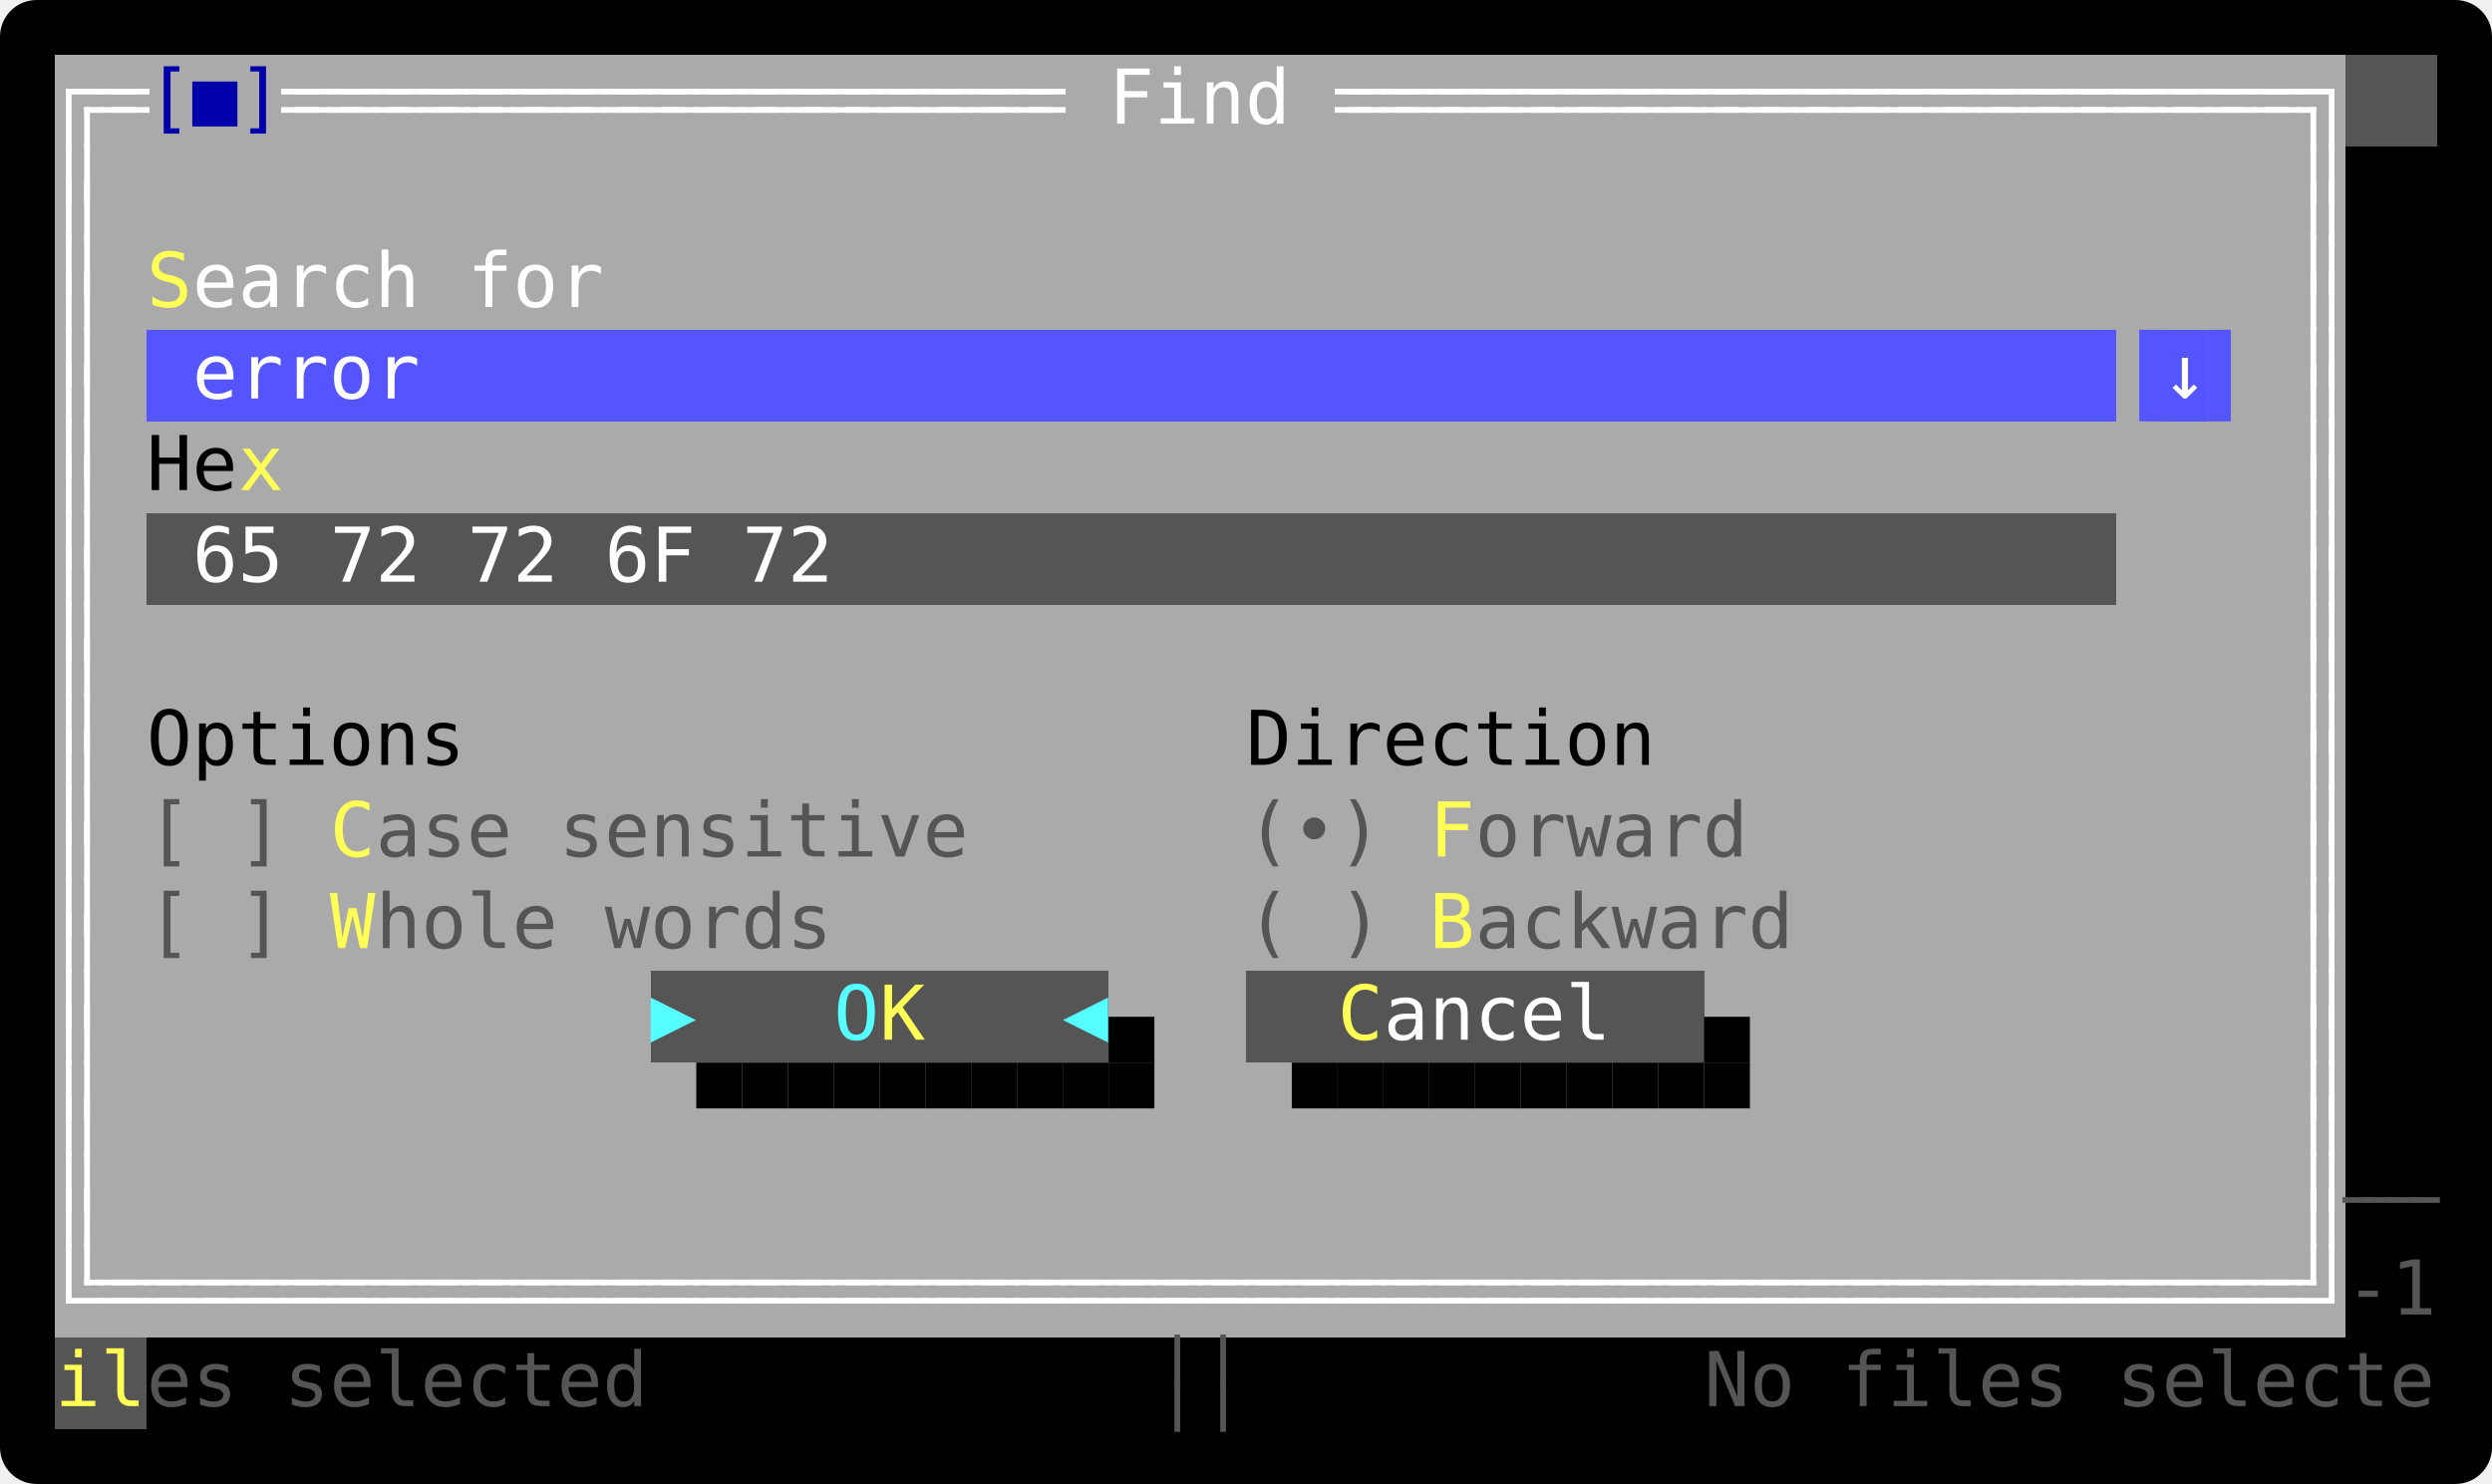
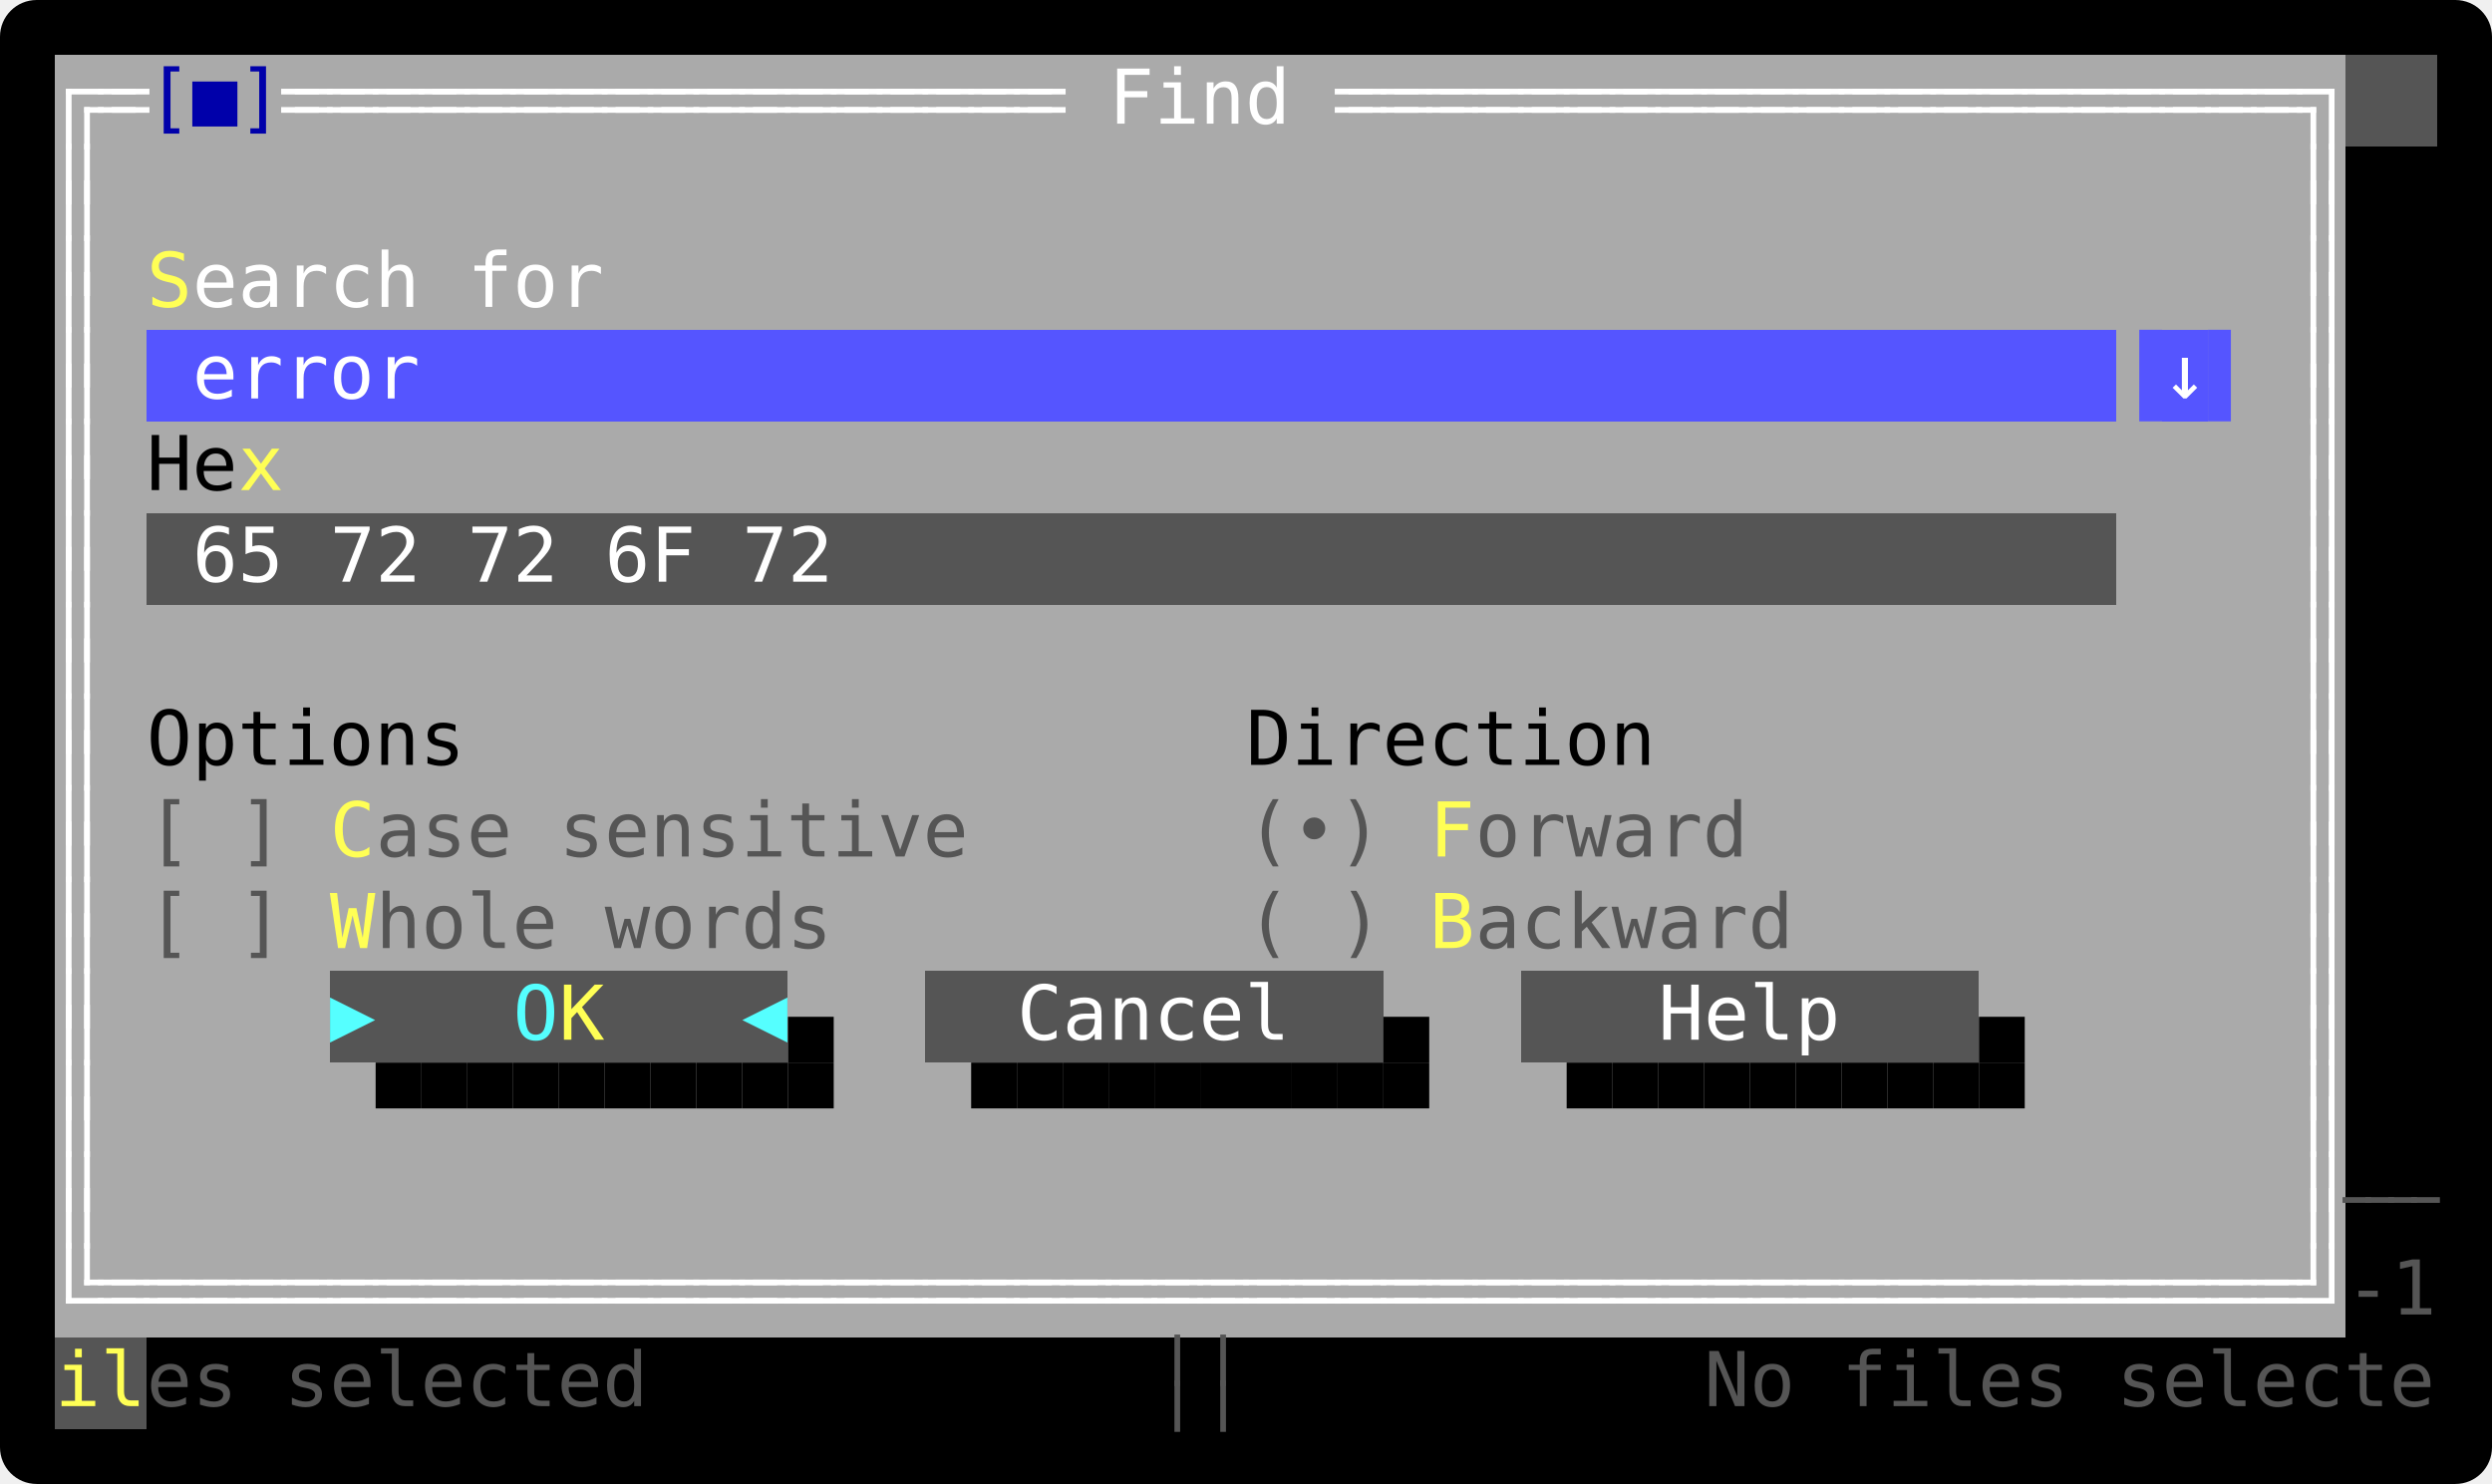
<svg xmlns="http://www.w3.org/2000/svg" width="544" height="324" viewBox="0 0 544 324">
  <rect width="100%" height="100%" rx="8" fill="#000000" />
  <g transform="translate(12 12)">
    <g shape-rendering="crispEdges">
      <rect x="0" y="0" width="500" height="20" fill="#aaaaaa" />
      <rect x="500" y="0" width="20" height="20" fill="#555555" />
      <rect x="0" y="20" width="500" height="20" fill="#aaaaaa" />
      <rect x="500" y="20" width="20" height="20" fill="#000000" />
      <rect x="0" y="40" width="500" height="20" fill="#aaaaaa" />
      <rect x="500" y="40" width="20" height="20" fill="#000000" />
      <rect x="0" y="60" width="20" height="20" fill="#aaaaaa" />
      <rect x="20" y="60" width="430" height="20" fill="#5555ff" />
      <rect x="450" y="60" width="10" height="20" fill="#aaaaaa" />
      <rect x="460" y="60" width="10" height="20" fill="#5555ff" />
      <rect x="470" y="60" width="30" height="20" fill="#aaaaaa" />
      <rect x="500" y="60" width="20" height="20" fill="#000000" />
      <rect x="0" y="80" width="500" height="20" fill="#aaaaaa" />
      <rect x="500" y="80" width="20" height="20" fill="#000000" />
      <rect x="0" y="100" width="20" height="20" fill="#aaaaaa" />
      <rect x="20" y="100" width="430" height="20" fill="#555555" />
      <rect x="450" y="100" width="50" height="20" fill="#aaaaaa" />
      <rect x="500" y="100" width="20" height="20" fill="#000000" />
      <rect x="0" y="120" width="500" height="20" fill="#aaaaaa" />
      <rect x="500" y="120" width="20" height="20" fill="#000000" />
      <rect x="0" y="140" width="500" height="20" fill="#aaaaaa" />
      <rect x="500" y="140" width="20" height="20" fill="#000000" />
      <rect x="0" y="160" width="500" height="20" fill="#aaaaaa" />
      <rect x="500" y="160" width="20" height="20" fill="#000000" />
      <rect x="0" y="180" width="500" height="20" fill="#aaaaaa" />
      <rect x="500" y="180" width="20" height="20" fill="#000000" />
-       <rect x="0" y="200" width="130" height="20" fill="#aaaaaa" />
-       <rect x="130" y="200" width="100" height="20" fill="#555555" />
-       <rect x="230" y="200" width="30" height="20" fill="#aaaaaa" />
-       <rect x="260" y="200" width="100" height="20" fill="#555555" />
-       <rect x="360" y="200" width="140" height="20" fill="#aaaaaa" />
+       <rect x="0" y="200" width="60" height="20" fill="#aaaaaa" />
+       <rect x="60" y="200" width="100" height="20" fill="#555555" />
+       <rect x="160" y="200" width="30" height="20" fill="#aaaaaa" />
+       <rect x="190" y="200" width="100" height="20" fill="#555555" />
+       <rect x="290" y="200" width="30" height="20" fill="#aaaaaa" />
+       <rect x="320" y="200" width="100" height="20" fill="#555555" />
+       <rect x="420" y="200" width="80" height="20" fill="#aaaaaa" />
      <rect x="500" y="200" width="20" height="20" fill="#000000" />
      <rect x="0" y="220" width="500" height="20" fill="#aaaaaa" />
      <rect x="500" y="220" width="20" height="20" fill="#000000" />
      <rect x="0" y="240" width="500" height="20" fill="#aaaaaa" />
      <rect x="500" y="240" width="20" height="20" fill="#000000" />
      <rect x="0" y="260" width="500" height="20" fill="#aaaaaa" />
      <rect x="500" y="260" width="20" height="20" fill="#000000" />
      <rect x="0" y="280" width="20" height="20" fill="#555555" />
      <rect x="20" y="280" width="500" height="20" fill="#000000" />
    </g>
    <g font-family="'DejaVu Sans Mono', 'Cascadia Mono', Menlo, Consolas, 'Liberation Mono', monospace" font-size="16.5">
      <text x="20" y="15" textLength="30" lengthAdjust="spacingAndGlyphs" fill="#0000aa">[■]</text>
      <text x="230" y="15" textLength="40" lengthAdjust="spacingAndGlyphs" fill="#ffffff">Find</text>
      <text x="20" y="55" textLength="10" lengthAdjust="spacingAndGlyphs" fill="#ffff55">S</text>
      <text x="30" y="55" textLength="50" lengthAdjust="spacingAndGlyphs" fill="#ffffff">earch</text>
      <text x="90" y="55" textLength="30" lengthAdjust="spacingAndGlyphs" fill="#ffffff">for</text>
      <text x="30" y="75" textLength="50" lengthAdjust="spacingAndGlyphs" fill="#ffffff">error</text>
      <text x="460" y="75" textLength="10" lengthAdjust="spacingAndGlyphs" fill="#ffffff">↓</text>
      <text x="20" y="95" textLength="20" lengthAdjust="spacingAndGlyphs" fill="#000000">He</text>
      <text x="40" y="95" textLength="10" lengthAdjust="spacingAndGlyphs" fill="#ffff55">x</text>
      <text x="30" y="115" textLength="20" lengthAdjust="spacingAndGlyphs" fill="#ffffff">65</text>
      <text x="60" y="115" textLength="20" lengthAdjust="spacingAndGlyphs" fill="#ffffff">72</text>
      <text x="90" y="115" textLength="20" lengthAdjust="spacingAndGlyphs" fill="#ffffff">72</text>
      <text x="120" y="115" textLength="20" lengthAdjust="spacingAndGlyphs" fill="#ffffff">6F</text>
      <text x="150" y="115" textLength="20" lengthAdjust="spacingAndGlyphs" fill="#ffffff">72</text>
      <text x="20" y="155" textLength="70" lengthAdjust="spacingAndGlyphs" fill="#000000">Options</text>
      <text x="260" y="155" textLength="90" lengthAdjust="spacingAndGlyphs" fill="#000000">Direction</text>
      <text x="20" y="175" textLength="10" lengthAdjust="spacingAndGlyphs" fill="#555555">[</text>
      <text x="40" y="175" textLength="10" lengthAdjust="spacingAndGlyphs" fill="#555555">]</text>
      <text x="60" y="175" textLength="10" lengthAdjust="spacingAndGlyphs" fill="#ffff55">C</text>
      <text x="70" y="175" textLength="30" lengthAdjust="spacingAndGlyphs" fill="#555555">ase</text>
      <text x="110" y="175" textLength="90" lengthAdjust="spacingAndGlyphs" fill="#555555">sensitive</text>
      <text x="260" y="175" textLength="30" lengthAdjust="spacingAndGlyphs" fill="#555555">(•)</text>
      <text x="300" y="175" textLength="10" lengthAdjust="spacingAndGlyphs" fill="#ffff55">F</text>
      <text x="310" y="175" textLength="60" lengthAdjust="spacingAndGlyphs" fill="#555555">orward</text>
      <text x="20" y="195" textLength="10" lengthAdjust="spacingAndGlyphs" fill="#555555">[</text>
      <text x="40" y="195" textLength="10" lengthAdjust="spacingAndGlyphs" fill="#555555">]</text>
      <text x="60" y="195" textLength="10" lengthAdjust="spacingAndGlyphs" fill="#ffff55">W</text>
      <text x="70" y="195" textLength="40" lengthAdjust="spacingAndGlyphs" fill="#555555">hole</text>
      <text x="120" y="195" textLength="50" lengthAdjust="spacingAndGlyphs" fill="#555555">words</text>
      <text x="260" y="195" textLength="10" lengthAdjust="spacingAndGlyphs" fill="#555555">(</text>
      <text x="280" y="195" textLength="10" lengthAdjust="spacingAndGlyphs" fill="#555555">)</text>
      <text x="300" y="195" textLength="10" lengthAdjust="spacingAndGlyphs" fill="#ffff55">B</text>
      <text x="310" y="195" textLength="70" lengthAdjust="spacingAndGlyphs" fill="#555555">ackward</text>
-       <text x="130" y="215" textLength="10" lengthAdjust="spacingAndGlyphs" fill="#55ffff">▶</text>
-       <text x="170" y="215" textLength="10" lengthAdjust="spacingAndGlyphs" fill="#55ffff">O</text>
-       <text x="180" y="215" textLength="10" lengthAdjust="spacingAndGlyphs" fill="#ffff55">K</text>
-       <text x="220" y="215" textLength="10" lengthAdjust="spacingAndGlyphs" fill="#55ffff">◀</text>
-       <text x="280" y="215" textLength="10" lengthAdjust="spacingAndGlyphs" fill="#ffff55">C</text>
-       <text x="290" y="215" textLength="50" lengthAdjust="spacingAndGlyphs" fill="#ffffff">ancel</text>
+       <text x="60" y="215" textLength="10" lengthAdjust="spacingAndGlyphs" fill="#55ffff">▶</text>
+       <text x="100" y="215" textLength="10" lengthAdjust="spacingAndGlyphs" fill="#55ffff">O</text>
+       <text x="110" y="215" textLength="10" lengthAdjust="spacingAndGlyphs" fill="#ffff55">K</text>
+       <text x="150" y="215" textLength="10" lengthAdjust="spacingAndGlyphs" fill="#55ffff">◀</text>
+       <text x="210" y="215" textLength="60" lengthAdjust="spacingAndGlyphs" fill="#ffffff">Cancel</text>
+       <text x="350" y="215" textLength="40" lengthAdjust="spacingAndGlyphs" fill="#ffffff">Help</text>
      <text x="500" y="275" textLength="20" lengthAdjust="spacingAndGlyphs" fill="#555555">-1</text>
      <text x="0" y="295" textLength="20" lengthAdjust="spacingAndGlyphs" fill="#ffff55">il</text>
      <text x="20" y="295" textLength="20" lengthAdjust="spacingAndGlyphs" fill="#555555">es</text>
      <text x="50" y="295" textLength="80" lengthAdjust="spacingAndGlyphs" fill="#555555">selected</text>
      <text x="360" y="295" textLength="20" lengthAdjust="spacingAndGlyphs" fill="#555555">No</text>
      <text x="390" y="295" textLength="50" lengthAdjust="spacingAndGlyphs" fill="#555555">files</text>
      <text x="450" y="295" textLength="70" lengthAdjust="spacingAndGlyphs" fill="#555555">selecte</text>
    </g>
    <g stroke-width="1.25" stroke-linecap="square">
      <line x1="3" y1="8" x2="3" y2="20" stroke="#ffffff" />
      <line x1="7" y1="12" x2="7" y2="20" stroke="#ffffff" />
      <line x1="3" y1="8" x2="10" y2="8" stroke="#ffffff" />
      <line x1="7" y1="12" x2="10" y2="12" stroke="#ffffff" />
      <line x1="17" y1="8" x2="10" y2="8" stroke="#ffffff" />
      <line x1="17" y1="12" x2="10" y2="12" stroke="#ffffff" />
      <line x1="13" y1="8" x2="20" y2="8" stroke="#ffffff" />
      <line x1="13" y1="12" x2="20" y2="12" stroke="#ffffff" />
      <line x1="57" y1="8" x2="50" y2="8" stroke="#ffffff" />
      <line x1="57" y1="12" x2="50" y2="12" stroke="#ffffff" />
      <line x1="53" y1="8" x2="60" y2="8" stroke="#ffffff" />
      <line x1="53" y1="12" x2="60" y2="12" stroke="#ffffff" />
      <line x1="67" y1="8" x2="60" y2="8" stroke="#ffffff" />
      <line x1="67" y1="12" x2="60" y2="12" stroke="#ffffff" />
      <line x1="63" y1="8" x2="70" y2="8" stroke="#ffffff" />
      <line x1="63" y1="12" x2="70" y2="12" stroke="#ffffff" />
      <line x1="77" y1="8" x2="70" y2="8" stroke="#ffffff" />
      <line x1="77" y1="12" x2="70" y2="12" stroke="#ffffff" />
      <line x1="73" y1="8" x2="80" y2="8" stroke="#ffffff" />
      <line x1="73" y1="12" x2="80" y2="12" stroke="#ffffff" />
      <line x1="87" y1="8" x2="80" y2="8" stroke="#ffffff" />
      <line x1="87" y1="12" x2="80" y2="12" stroke="#ffffff" />
      <line x1="83" y1="8" x2="90" y2="8" stroke="#ffffff" />
      <line x1="83" y1="12" x2="90" y2="12" stroke="#ffffff" />
      <line x1="97" y1="8" x2="90" y2="8" stroke="#ffffff" />
      <line x1="97" y1="12" x2="90" y2="12" stroke="#ffffff" />
      <line x1="93" y1="8" x2="100" y2="8" stroke="#ffffff" />
      <line x1="93" y1="12" x2="100" y2="12" stroke="#ffffff" />
      <line x1="107" y1="8" x2="100" y2="8" stroke="#ffffff" />
      <line x1="107" y1="12" x2="100" y2="12" stroke="#ffffff" />
      <line x1="103" y1="8" x2="110" y2="8" stroke="#ffffff" />
      <line x1="103" y1="12" x2="110" y2="12" stroke="#ffffff" />
      <line x1="117" y1="8" x2="110" y2="8" stroke="#ffffff" />
      <line x1="117" y1="12" x2="110" y2="12" stroke="#ffffff" />
      <line x1="113" y1="8" x2="120" y2="8" stroke="#ffffff" />
      <line x1="113" y1="12" x2="120" y2="12" stroke="#ffffff" />
      <line x1="127" y1="8" x2="120" y2="8" stroke="#ffffff" />
      <line x1="127" y1="12" x2="120" y2="12" stroke="#ffffff" />
      <line x1="123" y1="8" x2="130" y2="8" stroke="#ffffff" />
      <line x1="123" y1="12" x2="130" y2="12" stroke="#ffffff" />
      <line x1="137" y1="8" x2="130" y2="8" stroke="#ffffff" />
      <line x1="137" y1="12" x2="130" y2="12" stroke="#ffffff" />
      <line x1="133" y1="8" x2="140" y2="8" stroke="#ffffff" />
      <line x1="133" y1="12" x2="140" y2="12" stroke="#ffffff" />
      <line x1="147" y1="8" x2="140" y2="8" stroke="#ffffff" />
      <line x1="147" y1="12" x2="140" y2="12" stroke="#ffffff" />
      <line x1="143" y1="8" x2="150" y2="8" stroke="#ffffff" />
      <line x1="143" y1="12" x2="150" y2="12" stroke="#ffffff" />
      <line x1="157" y1="8" x2="150" y2="8" stroke="#ffffff" />
      <line x1="157" y1="12" x2="150" y2="12" stroke="#ffffff" />
      <line x1="153" y1="8" x2="160" y2="8" stroke="#ffffff" />
      <line x1="153" y1="12" x2="160" y2="12" stroke="#ffffff" />
      <line x1="167" y1="8" x2="160" y2="8" stroke="#ffffff" />
      <line x1="167" y1="12" x2="160" y2="12" stroke="#ffffff" />
      <line x1="163" y1="8" x2="170" y2="8" stroke="#ffffff" />
      <line x1="163" y1="12" x2="170" y2="12" stroke="#ffffff" />
      <line x1="177" y1="8" x2="170" y2="8" stroke="#ffffff" />
      <line x1="177" y1="12" x2="170" y2="12" stroke="#ffffff" />
      <line x1="173" y1="8" x2="180" y2="8" stroke="#ffffff" />
      <line x1="173" y1="12" x2="180" y2="12" stroke="#ffffff" />
      <line x1="187" y1="8" x2="180" y2="8" stroke="#ffffff" />
      <line x1="187" y1="12" x2="180" y2="12" stroke="#ffffff" />
      <line x1="183" y1="8" x2="190" y2="8" stroke="#ffffff" />
      <line x1="183" y1="12" x2="190" y2="12" stroke="#ffffff" />
      <line x1="197" y1="8" x2="190" y2="8" stroke="#ffffff" />
      <line x1="197" y1="12" x2="190" y2="12" stroke="#ffffff" />
      <line x1="193" y1="8" x2="200" y2="8" stroke="#ffffff" />
      <line x1="193" y1="12" x2="200" y2="12" stroke="#ffffff" />
      <line x1="207" y1="8" x2="200" y2="8" stroke="#ffffff" />
      <line x1="207" y1="12" x2="200" y2="12" stroke="#ffffff" />
      <line x1="203" y1="8" x2="210" y2="8" stroke="#ffffff" />
      <line x1="203" y1="12" x2="210" y2="12" stroke="#ffffff" />
      <line x1="217" y1="8" x2="210" y2="8" stroke="#ffffff" />
      <line x1="217" y1="12" x2="210" y2="12" stroke="#ffffff" />
      <line x1="213" y1="8" x2="220" y2="8" stroke="#ffffff" />
      <line x1="213" y1="12" x2="220" y2="12" stroke="#ffffff" />
      <line x1="287" y1="8" x2="280" y2="8" stroke="#ffffff" />
      <line x1="287" y1="12" x2="280" y2="12" stroke="#ffffff" />
      <line x1="283" y1="8" x2="290" y2="8" stroke="#ffffff" />
      <line x1="283" y1="12" x2="290" y2="12" stroke="#ffffff" />
      <line x1="297" y1="8" x2="290" y2="8" stroke="#ffffff" />
      <line x1="297" y1="12" x2="290" y2="12" stroke="#ffffff" />
      <line x1="293" y1="8" x2="300" y2="8" stroke="#ffffff" />
      <line x1="293" y1="12" x2="300" y2="12" stroke="#ffffff" />
      <line x1="307" y1="8" x2="300" y2="8" stroke="#ffffff" />
      <line x1="307" y1="12" x2="300" y2="12" stroke="#ffffff" />
      <line x1="303" y1="8" x2="310" y2="8" stroke="#ffffff" />
      <line x1="303" y1="12" x2="310" y2="12" stroke="#ffffff" />
      <line x1="317" y1="8" x2="310" y2="8" stroke="#ffffff" />
      <line x1="317" y1="12" x2="310" y2="12" stroke="#ffffff" />
      <line x1="313" y1="8" x2="320" y2="8" stroke="#ffffff" />
      <line x1="313" y1="12" x2="320" y2="12" stroke="#ffffff" />
      <line x1="327" y1="8" x2="320" y2="8" stroke="#ffffff" />
      <line x1="327" y1="12" x2="320" y2="12" stroke="#ffffff" />
      <line x1="323" y1="8" x2="330" y2="8" stroke="#ffffff" />
      <line x1="323" y1="12" x2="330" y2="12" stroke="#ffffff" />
      <line x1="337" y1="8" x2="330" y2="8" stroke="#ffffff" />
      <line x1="337" y1="12" x2="330" y2="12" stroke="#ffffff" />
      <line x1="333" y1="8" x2="340" y2="8" stroke="#ffffff" />
      <line x1="333" y1="12" x2="340" y2="12" stroke="#ffffff" />
      <line x1="347" y1="8" x2="340" y2="8" stroke="#ffffff" />
      <line x1="347" y1="12" x2="340" y2="12" stroke="#ffffff" />
      <line x1="343" y1="8" x2="350" y2="8" stroke="#ffffff" />
      <line x1="343" y1="12" x2="350" y2="12" stroke="#ffffff" />
      <line x1="357" y1="8" x2="350" y2="8" stroke="#ffffff" />
      <line x1="357" y1="12" x2="350" y2="12" stroke="#ffffff" />
      <line x1="353" y1="8" x2="360" y2="8" stroke="#ffffff" />
      <line x1="353" y1="12" x2="360" y2="12" stroke="#ffffff" />
      <line x1="367" y1="8" x2="360" y2="8" stroke="#ffffff" />
      <line x1="367" y1="12" x2="360" y2="12" stroke="#ffffff" />
      <line x1="363" y1="8" x2="370" y2="8" stroke="#ffffff" />
      <line x1="363" y1="12" x2="370" y2="12" stroke="#ffffff" />
      <line x1="377" y1="8" x2="370" y2="8" stroke="#ffffff" />
      <line x1="377" y1="12" x2="370" y2="12" stroke="#ffffff" />
      <line x1="373" y1="8" x2="380" y2="8" stroke="#ffffff" />
      <line x1="373" y1="12" x2="380" y2="12" stroke="#ffffff" />
      <line x1="387" y1="8" x2="380" y2="8" stroke="#ffffff" />
      <line x1="387" y1="12" x2="380" y2="12" stroke="#ffffff" />
      <line x1="383" y1="8" x2="390" y2="8" stroke="#ffffff" />
      <line x1="383" y1="12" x2="390" y2="12" stroke="#ffffff" />
      <line x1="397" y1="8" x2="390" y2="8" stroke="#ffffff" />
      <line x1="397" y1="12" x2="390" y2="12" stroke="#ffffff" />
      <line x1="393" y1="8" x2="400" y2="8" stroke="#ffffff" />
      <line x1="393" y1="12" x2="400" y2="12" stroke="#ffffff" />
      <line x1="407" y1="8" x2="400" y2="8" stroke="#ffffff" />
      <line x1="407" y1="12" x2="400" y2="12" stroke="#ffffff" />
      <line x1="403" y1="8" x2="410" y2="8" stroke="#ffffff" />
      <line x1="403" y1="12" x2="410" y2="12" stroke="#ffffff" />
      <line x1="417" y1="8" x2="410" y2="8" stroke="#ffffff" />
      <line x1="417" y1="12" x2="410" y2="12" stroke="#ffffff" />
      <line x1="413" y1="8" x2="420" y2="8" stroke="#ffffff" />
      <line x1="413" y1="12" x2="420" y2="12" stroke="#ffffff" />
      <line x1="427" y1="8" x2="420" y2="8" stroke="#ffffff" />
      <line x1="427" y1="12" x2="420" y2="12" stroke="#ffffff" />
      <line x1="423" y1="8" x2="430" y2="8" stroke="#ffffff" />
      <line x1="423" y1="12" x2="430" y2="12" stroke="#ffffff" />
      <line x1="437" y1="8" x2="430" y2="8" stroke="#ffffff" />
      <line x1="437" y1="12" x2="430" y2="12" stroke="#ffffff" />
      <line x1="433" y1="8" x2="440" y2="8" stroke="#ffffff" />
      <line x1="433" y1="12" x2="440" y2="12" stroke="#ffffff" />
      <line x1="447" y1="8" x2="440" y2="8" stroke="#ffffff" />
      <line x1="447" y1="12" x2="440" y2="12" stroke="#ffffff" />
      <line x1="443" y1="8" x2="450" y2="8" stroke="#ffffff" />
      <line x1="443" y1="12" x2="450" y2="12" stroke="#ffffff" />
      <line x1="457" y1="8" x2="450" y2="8" stroke="#ffffff" />
      <line x1="457" y1="12" x2="450" y2="12" stroke="#ffffff" />
      <line x1="453" y1="8" x2="460" y2="8" stroke="#ffffff" />
      <line x1="453" y1="12" x2="460" y2="12" stroke="#ffffff" />
      <line x1="467" y1="8" x2="460" y2="8" stroke="#ffffff" />
      <line x1="467" y1="12" x2="460" y2="12" stroke="#ffffff" />
      <line x1="463" y1="8" x2="470" y2="8" stroke="#ffffff" />
      <line x1="463" y1="12" x2="470" y2="12" stroke="#ffffff" />
      <line x1="477" y1="8" x2="470" y2="8" stroke="#ffffff" />
      <line x1="477" y1="12" x2="470" y2="12" stroke="#ffffff" />
      <line x1="473" y1="8" x2="480" y2="8" stroke="#ffffff" />
      <line x1="473" y1="12" x2="480" y2="12" stroke="#ffffff" />
      <line x1="487" y1="8" x2="480" y2="8" stroke="#ffffff" />
      <line x1="487" y1="12" x2="480" y2="12" stroke="#ffffff" />
      <line x1="483" y1="8" x2="490" y2="8" stroke="#ffffff" />
      <line x1="483" y1="12" x2="490" y2="12" stroke="#ffffff" />
      <line x1="493" y1="12" x2="493" y2="20" stroke="#ffffff" />
      <line x1="497" y1="8" x2="497" y2="20" stroke="#ffffff" />
      <line x1="497" y1="8" x2="490" y2="8" stroke="#ffffff" />
      <line x1="493" y1="12" x2="490" y2="12" stroke="#ffffff" />
      <line x1="3" y1="32" x2="3" y2="20" stroke="#ffffff" />
      <line x1="7" y1="32" x2="7" y2="20" stroke="#ffffff" />
      <line x1="3" y1="28" x2="3" y2="40" stroke="#ffffff" />
      <line x1="7" y1="28" x2="7" y2="40" stroke="#ffffff" />
      <line x1="493" y1="32" x2="493" y2="20" stroke="#ffffff" />
      <line x1="497" y1="32" x2="497" y2="20" stroke="#ffffff" />
      <line x1="493" y1="28" x2="493" y2="40" stroke="#ffffff" />
      <line x1="497" y1="28" x2="497" y2="40" stroke="#ffffff" />
      <line x1="3" y1="52" x2="3" y2="40" stroke="#ffffff" />
      <line x1="7" y1="52" x2="7" y2="40" stroke="#ffffff" />
      <line x1="3" y1="48" x2="3" y2="60" stroke="#ffffff" />
      <line x1="7" y1="48" x2="7" y2="60" stroke="#ffffff" />
      <line x1="493" y1="52" x2="493" y2="40" stroke="#ffffff" />
      <line x1="497" y1="52" x2="497" y2="40" stroke="#ffffff" />
      <line x1="493" y1="48" x2="493" y2="60" stroke="#ffffff" />
      <line x1="497" y1="48" x2="497" y2="60" stroke="#ffffff" />
      <line x1="3" y1="72" x2="3" y2="60" stroke="#ffffff" />
      <line x1="7" y1="72" x2="7" y2="60" stroke="#ffffff" />
      <line x1="3" y1="68" x2="3" y2="80" stroke="#ffffff" />
      <line x1="7" y1="68" x2="7" y2="80" stroke="#ffffff" />
      <rect x="455" y="60" width="5" height="20" fill="#5555ff" />
      <rect x="470" y="60" width="5" height="20" fill="#5555ff" />
      <line x1="493" y1="72" x2="493" y2="60" stroke="#ffffff" />
      <line x1="497" y1="72" x2="497" y2="60" stroke="#ffffff" />
      <line x1="493" y1="68" x2="493" y2="80" stroke="#ffffff" />
      <line x1="497" y1="68" x2="497" y2="80" stroke="#ffffff" />
      <line x1="3" y1="92" x2="3" y2="80" stroke="#ffffff" />
      <line x1="7" y1="92" x2="7" y2="80" stroke="#ffffff" />
      <line x1="3" y1="88" x2="3" y2="100" stroke="#ffffff" />
      <line x1="7" y1="88" x2="7" y2="100" stroke="#ffffff" />
      <line x1="493" y1="92" x2="493" y2="80" stroke="#ffffff" />
      <line x1="497" y1="92" x2="497" y2="80" stroke="#ffffff" />
      <line x1="493" y1="88" x2="493" y2="100" stroke="#ffffff" />
      <line x1="497" y1="88" x2="497" y2="100" stroke="#ffffff" />
      <line x1="3" y1="112" x2="3" y2="100" stroke="#ffffff" />
      <line x1="7" y1="112" x2="7" y2="100" stroke="#ffffff" />
      <line x1="3" y1="108" x2="3" y2="120" stroke="#ffffff" />
      <line x1="7" y1="108" x2="7" y2="120" stroke="#ffffff" />
      <line x1="493" y1="112" x2="493" y2="100" stroke="#ffffff" />
      <line x1="497" y1="112" x2="497" y2="100" stroke="#ffffff" />
      <line x1="493" y1="108" x2="493" y2="120" stroke="#ffffff" />
      <line x1="497" y1="108" x2="497" y2="120" stroke="#ffffff" />
      <line x1="3" y1="132" x2="3" y2="120" stroke="#ffffff" />
      <line x1="7" y1="132" x2="7" y2="120" stroke="#ffffff" />
      <line x1="3" y1="128" x2="3" y2="140" stroke="#ffffff" />
      <line x1="7" y1="128" x2="7" y2="140" stroke="#ffffff" />
      <line x1="493" y1="132" x2="493" y2="120" stroke="#ffffff" />
      <line x1="497" y1="132" x2="497" y2="120" stroke="#ffffff" />
      <line x1="493" y1="128" x2="493" y2="140" stroke="#ffffff" />
      <line x1="497" y1="128" x2="497" y2="140" stroke="#ffffff" />
      <line x1="3" y1="152" x2="3" y2="140" stroke="#ffffff" />
      <line x1="7" y1="152" x2="7" y2="140" stroke="#ffffff" />
      <line x1="3" y1="148" x2="3" y2="160" stroke="#ffffff" />
      <line x1="7" y1="148" x2="7" y2="160" stroke="#ffffff" />
      <line x1="493" y1="152" x2="493" y2="140" stroke="#ffffff" />
      <line x1="497" y1="152" x2="497" y2="140" stroke="#ffffff" />
      <line x1="493" y1="148" x2="493" y2="160" stroke="#ffffff" />
      <line x1="497" y1="148" x2="497" y2="160" stroke="#ffffff" />
      <line x1="3" y1="172" x2="3" y2="160" stroke="#ffffff" />
      <line x1="7" y1="172" x2="7" y2="160" stroke="#ffffff" />
      <line x1="3" y1="168" x2="3" y2="180" stroke="#ffffff" />
      <line x1="7" y1="168" x2="7" y2="180" stroke="#ffffff" />
      <line x1="493" y1="172" x2="493" y2="160" stroke="#ffffff" />
      <line x1="497" y1="172" x2="497" y2="160" stroke="#ffffff" />
      <line x1="493" y1="168" x2="493" y2="180" stroke="#ffffff" />
      <line x1="497" y1="168" x2="497" y2="180" stroke="#ffffff" />
      <line x1="3" y1="192" x2="3" y2="180" stroke="#ffffff" />
      <line x1="7" y1="192" x2="7" y2="180" stroke="#ffffff" />
      <line x1="3" y1="188" x2="3" y2="200" stroke="#ffffff" />
      <line x1="7" y1="188" x2="7" y2="200" stroke="#ffffff" />
      <line x1="493" y1="192" x2="493" y2="180" stroke="#ffffff" />
      <line x1="497" y1="192" x2="497" y2="180" stroke="#ffffff" />
      <line x1="493" y1="188" x2="493" y2="200" stroke="#ffffff" />
      <line x1="497" y1="188" x2="497" y2="200" stroke="#ffffff" />
      <line x1="3" y1="212" x2="3" y2="200" stroke="#ffffff" />
      <line x1="7" y1="212" x2="7" y2="200" stroke="#ffffff" />
      <line x1="3" y1="208" x2="3" y2="220" stroke="#ffffff" />
      <line x1="7" y1="208" x2="7" y2="220" stroke="#ffffff" />
-       <rect x="230" y="210" width="10" height="10" fill="#000000" />
-       <rect x="360" y="210" width="10" height="10" fill="#000000" />
+       <rect x="160" y="210" width="10" height="10" fill="#000000" />
+       <rect x="290" y="210" width="10" height="10" fill="#000000" />
+       <rect x="420" y="210" width="10" height="10" fill="#000000" />
      <line x1="493" y1="212" x2="493" y2="200" stroke="#ffffff" />
      <line x1="497" y1="212" x2="497" y2="200" stroke="#ffffff" />
      <line x1="493" y1="208" x2="493" y2="220" stroke="#ffffff" />
      <line x1="497" y1="208" x2="497" y2="220" stroke="#ffffff" />
      <line x1="3" y1="232" x2="3" y2="220" stroke="#ffffff" />
      <line x1="7" y1="232" x2="7" y2="220" stroke="#ffffff" />
      <line x1="3" y1="228" x2="3" y2="240" stroke="#ffffff" />
      <line x1="7" y1="228" x2="7" y2="240" stroke="#ffffff" />
+       <rect x="70" y="220" width="10" height="10" fill="#000000" />
+       <rect x="80" y="220" width="10" height="10" fill="#000000" />
+       <rect x="90" y="220" width="10" height="10" fill="#000000" />
+       <rect x="100" y="220" width="10" height="10" fill="#000000" />
+       <rect x="110" y="220" width="10" height="10" fill="#000000" />
+       <rect x="120" y="220" width="10" height="10" fill="#000000" />
+       <rect x="130" y="220" width="10" height="10" fill="#000000" />
      <rect x="140" y="220" width="10" height="10" fill="#000000" />
      <rect x="150" y="220" width="10" height="10" fill="#000000" />
      <rect x="160" y="220" width="10" height="10" fill="#000000" />
-       <rect x="170" y="220" width="10" height="10" fill="#000000" />
-       <rect x="180" y="220" width="10" height="10" fill="#000000" />
-       <rect x="190" y="220" width="10" height="10" fill="#000000" />
      <rect x="200" y="220" width="10" height="10" fill="#000000" />
      <rect x="210" y="220" width="10" height="10" fill="#000000" />
      <rect x="220" y="220" width="10" height="10" fill="#000000" />
      <rect x="230" y="220" width="10" height="10" fill="#000000" />
+       <rect x="240" y="220" width="10" height="10" fill="#000000" />
+       <rect x="250" y="220" width="10" height="10" fill="#000000" />
+       <rect x="260" y="220" width="10" height="10" fill="#000000" />
      <rect x="270" y="220" width="10" height="10" fill="#000000" />
      <rect x="280" y="220" width="10" height="10" fill="#000000" />
      <rect x="290" y="220" width="10" height="10" fill="#000000" />
-       <rect x="300" y="220" width="10" height="10" fill="#000000" />
-       <rect x="310" y="220" width="10" height="10" fill="#000000" />
-       <rect x="320" y="220" width="10" height="10" fill="#000000" />
      <rect x="330" y="220" width="10" height="10" fill="#000000" />
      <rect x="340" y="220" width="10" height="10" fill="#000000" />
      <rect x="350" y="220" width="10" height="10" fill="#000000" />
      <rect x="360" y="220" width="10" height="10" fill="#000000" />
+       <rect x="370" y="220" width="10" height="10" fill="#000000" />
+       <rect x="380" y="220" width="10" height="10" fill="#000000" />
+       <rect x="390" y="220" width="10" height="10" fill="#000000" />
+       <rect x="400" y="220" width="10" height="10" fill="#000000" />
+       <rect x="410" y="220" width="10" height="10" fill="#000000" />
+       <rect x="420" y="220" width="10" height="10" fill="#000000" />
      <line x1="493" y1="232" x2="493" y2="220" stroke="#ffffff" />
      <line x1="497" y1="232" x2="497" y2="220" stroke="#ffffff" />
      <line x1="493" y1="228" x2="493" y2="240" stroke="#ffffff" />
      <line x1="497" y1="228" x2="497" y2="240" stroke="#ffffff" />
      <line x1="3" y1="252" x2="3" y2="240" stroke="#ffffff" />
      <line x1="7" y1="252" x2="7" y2="240" stroke="#ffffff" />
      <line x1="3" y1="248" x2="3" y2="260" stroke="#ffffff" />
      <line x1="7" y1="248" x2="7" y2="260" stroke="#ffffff" />
      <line x1="493" y1="252" x2="493" y2="240" stroke="#ffffff" />
      <line x1="497" y1="252" x2="497" y2="240" stroke="#ffffff" />
      <line x1="493" y1="248" x2="493" y2="260" stroke="#ffffff" />
      <line x1="497" y1="248" x2="497" y2="260" stroke="#ffffff" />
      <line x1="505" y1="250" x2="500" y2="250" stroke="#555555" />
      <line x1="505" y1="250" x2="510" y2="250" stroke="#555555" />
      <line x1="515" y1="250" x2="510" y2="250" stroke="#555555" />
      <line x1="515" y1="250" x2="520" y2="250" stroke="#555555" />
      <line x1="3" y1="272" x2="3" y2="260" stroke="#ffffff" />
      <line x1="7" y1="268" x2="7" y2="260" stroke="#ffffff" />
      <line x1="7" y1="268" x2="10" y2="268" stroke="#ffffff" />
      <line x1="3" y1="272" x2="10" y2="272" stroke="#ffffff" />
      <line x1="17" y1="268" x2="10" y2="268" stroke="#ffffff" />
      <line x1="17" y1="272" x2="10" y2="272" stroke="#ffffff" />
      <line x1="13" y1="268" x2="20" y2="268" stroke="#ffffff" />
      <line x1="13" y1="272" x2="20" y2="272" stroke="#ffffff" />
      <line x1="27" y1="268" x2="20" y2="268" stroke="#ffffff" />
      <line x1="27" y1="272" x2="20" y2="272" stroke="#ffffff" />
      <line x1="23" y1="268" x2="30" y2="268" stroke="#ffffff" />
      <line x1="23" y1="272" x2="30" y2="272" stroke="#ffffff" />
      <line x1="37" y1="268" x2="30" y2="268" stroke="#ffffff" />
      <line x1="37" y1="272" x2="30" y2="272" stroke="#ffffff" />
      <line x1="33" y1="268" x2="40" y2="268" stroke="#ffffff" />
      <line x1="33" y1="272" x2="40" y2="272" stroke="#ffffff" />
      <line x1="47" y1="268" x2="40" y2="268" stroke="#ffffff" />
      <line x1="47" y1="272" x2="40" y2="272" stroke="#ffffff" />
      <line x1="43" y1="268" x2="50" y2="268" stroke="#ffffff" />
      <line x1="43" y1="272" x2="50" y2="272" stroke="#ffffff" />
      <line x1="57" y1="268" x2="50" y2="268" stroke="#ffffff" />
      <line x1="57" y1="272" x2="50" y2="272" stroke="#ffffff" />
      <line x1="53" y1="268" x2="60" y2="268" stroke="#ffffff" />
      <line x1="53" y1="272" x2="60" y2="272" stroke="#ffffff" />
      <line x1="67" y1="268" x2="60" y2="268" stroke="#ffffff" />
      <line x1="67" y1="272" x2="60" y2="272" stroke="#ffffff" />
      <line x1="63" y1="268" x2="70" y2="268" stroke="#ffffff" />
      <line x1="63" y1="272" x2="70" y2="272" stroke="#ffffff" />
      <line x1="77" y1="268" x2="70" y2="268" stroke="#ffffff" />
      <line x1="77" y1="272" x2="70" y2="272" stroke="#ffffff" />
      <line x1="73" y1="268" x2="80" y2="268" stroke="#ffffff" />
      <line x1="73" y1="272" x2="80" y2="272" stroke="#ffffff" />
      <line x1="87" y1="268" x2="80" y2="268" stroke="#ffffff" />
      <line x1="87" y1="272" x2="80" y2="272" stroke="#ffffff" />
      <line x1="83" y1="268" x2="90" y2="268" stroke="#ffffff" />
      <line x1="83" y1="272" x2="90" y2="272" stroke="#ffffff" />
      <line x1="97" y1="268" x2="90" y2="268" stroke="#ffffff" />
      <line x1="97" y1="272" x2="90" y2="272" stroke="#ffffff" />
      <line x1="93" y1="268" x2="100" y2="268" stroke="#ffffff" />
      <line x1="93" y1="272" x2="100" y2="272" stroke="#ffffff" />
      <line x1="107" y1="268" x2="100" y2="268" stroke="#ffffff" />
      <line x1="107" y1="272" x2="100" y2="272" stroke="#ffffff" />
      <line x1="103" y1="268" x2="110" y2="268" stroke="#ffffff" />
      <line x1="103" y1="272" x2="110" y2="272" stroke="#ffffff" />
      <line x1="117" y1="268" x2="110" y2="268" stroke="#ffffff" />
      <line x1="117" y1="272" x2="110" y2="272" stroke="#ffffff" />
      <line x1="113" y1="268" x2="120" y2="268" stroke="#ffffff" />
      <line x1="113" y1="272" x2="120" y2="272" stroke="#ffffff" />
      <line x1="127" y1="268" x2="120" y2="268" stroke="#ffffff" />
      <line x1="127" y1="272" x2="120" y2="272" stroke="#ffffff" />
      <line x1="123" y1="268" x2="130" y2="268" stroke="#ffffff" />
      <line x1="123" y1="272" x2="130" y2="272" stroke="#ffffff" />
      <line x1="137" y1="268" x2="130" y2="268" stroke="#ffffff" />
      <line x1="137" y1="272" x2="130" y2="272" stroke="#ffffff" />
      <line x1="133" y1="268" x2="140" y2="268" stroke="#ffffff" />
      <line x1="133" y1="272" x2="140" y2="272" stroke="#ffffff" />
      <line x1="147" y1="268" x2="140" y2="268" stroke="#ffffff" />
      <line x1="147" y1="272" x2="140" y2="272" stroke="#ffffff" />
      <line x1="143" y1="268" x2="150" y2="268" stroke="#ffffff" />
      <line x1="143" y1="272" x2="150" y2="272" stroke="#ffffff" />
      <line x1="157" y1="268" x2="150" y2="268" stroke="#ffffff" />
      <line x1="157" y1="272" x2="150" y2="272" stroke="#ffffff" />
      <line x1="153" y1="268" x2="160" y2="268" stroke="#ffffff" />
      <line x1="153" y1="272" x2="160" y2="272" stroke="#ffffff" />
      <line x1="167" y1="268" x2="160" y2="268" stroke="#ffffff" />
      <line x1="167" y1="272" x2="160" y2="272" stroke="#ffffff" />
      <line x1="163" y1="268" x2="170" y2="268" stroke="#ffffff" />
      <line x1="163" y1="272" x2="170" y2="272" stroke="#ffffff" />
      <line x1="177" y1="268" x2="170" y2="268" stroke="#ffffff" />
      <line x1="177" y1="272" x2="170" y2="272" stroke="#ffffff" />
      <line x1="173" y1="268" x2="180" y2="268" stroke="#ffffff" />
      <line x1="173" y1="272" x2="180" y2="272" stroke="#ffffff" />
      <line x1="187" y1="268" x2="180" y2="268" stroke="#ffffff" />
      <line x1="187" y1="272" x2="180" y2="272" stroke="#ffffff" />
      <line x1="183" y1="268" x2="190" y2="268" stroke="#ffffff" />
      <line x1="183" y1="272" x2="190" y2="272" stroke="#ffffff" />
      <line x1="197" y1="268" x2="190" y2="268" stroke="#ffffff" />
      <line x1="197" y1="272" x2="190" y2="272" stroke="#ffffff" />
      <line x1="193" y1="268" x2="200" y2="268" stroke="#ffffff" />
      <line x1="193" y1="272" x2="200" y2="272" stroke="#ffffff" />
      <line x1="207" y1="268" x2="200" y2="268" stroke="#ffffff" />
      <line x1="207" y1="272" x2="200" y2="272" stroke="#ffffff" />
      <line x1="203" y1="268" x2="210" y2="268" stroke="#ffffff" />
      <line x1="203" y1="272" x2="210" y2="272" stroke="#ffffff" />
      <line x1="217" y1="268" x2="210" y2="268" stroke="#ffffff" />
      <line x1="217" y1="272" x2="210" y2="272" stroke="#ffffff" />
      <line x1="213" y1="268" x2="220" y2="268" stroke="#ffffff" />
      <line x1="213" y1="272" x2="220" y2="272" stroke="#ffffff" />
      <line x1="227" y1="268" x2="220" y2="268" stroke="#ffffff" />
      <line x1="227" y1="272" x2="220" y2="272" stroke="#ffffff" />
      <line x1="223" y1="268" x2="230" y2="268" stroke="#ffffff" />
      <line x1="223" y1="272" x2="230" y2="272" stroke="#ffffff" />
      <line x1="237" y1="268" x2="230" y2="268" stroke="#ffffff" />
      <line x1="237" y1="272" x2="230" y2="272" stroke="#ffffff" />
      <line x1="233" y1="268" x2="240" y2="268" stroke="#ffffff" />
      <line x1="233" y1="272" x2="240" y2="272" stroke="#ffffff" />
      <line x1="247" y1="268" x2="240" y2="268" stroke="#ffffff" />
      <line x1="247" y1="272" x2="240" y2="272" stroke="#ffffff" />
      <line x1="243" y1="268" x2="250" y2="268" stroke="#ffffff" />
      <line x1="243" y1="272" x2="250" y2="272" stroke="#ffffff" />
      <line x1="257" y1="268" x2="250" y2="268" stroke="#ffffff" />
      <line x1="257" y1="272" x2="250" y2="272" stroke="#ffffff" />
      <line x1="253" y1="268" x2="260" y2="268" stroke="#ffffff" />
      <line x1="253" y1="272" x2="260" y2="272" stroke="#ffffff" />
      <line x1="267" y1="268" x2="260" y2="268" stroke="#ffffff" />
      <line x1="267" y1="272" x2="260" y2="272" stroke="#ffffff" />
      <line x1="263" y1="268" x2="270" y2="268" stroke="#ffffff" />
      <line x1="263" y1="272" x2="270" y2="272" stroke="#ffffff" />
      <line x1="277" y1="268" x2="270" y2="268" stroke="#ffffff" />
      <line x1="277" y1="272" x2="270" y2="272" stroke="#ffffff" />
      <line x1="273" y1="268" x2="280" y2="268" stroke="#ffffff" />
      <line x1="273" y1="272" x2="280" y2="272" stroke="#ffffff" />
      <line x1="287" y1="268" x2="280" y2="268" stroke="#ffffff" />
      <line x1="287" y1="272" x2="280" y2="272" stroke="#ffffff" />
      <line x1="283" y1="268" x2="290" y2="268" stroke="#ffffff" />
      <line x1="283" y1="272" x2="290" y2="272" stroke="#ffffff" />
      <line x1="297" y1="268" x2="290" y2="268" stroke="#ffffff" />
      <line x1="297" y1="272" x2="290" y2="272" stroke="#ffffff" />
      <line x1="293" y1="268" x2="300" y2="268" stroke="#ffffff" />
      <line x1="293" y1="272" x2="300" y2="272" stroke="#ffffff" />
      <line x1="307" y1="268" x2="300" y2="268" stroke="#ffffff" />
      <line x1="307" y1="272" x2="300" y2="272" stroke="#ffffff" />
      <line x1="303" y1="268" x2="310" y2="268" stroke="#ffffff" />
      <line x1="303" y1="272" x2="310" y2="272" stroke="#ffffff" />
      <line x1="317" y1="268" x2="310" y2="268" stroke="#ffffff" />
      <line x1="317" y1="272" x2="310" y2="272" stroke="#ffffff" />
      <line x1="313" y1="268" x2="320" y2="268" stroke="#ffffff" />
      <line x1="313" y1="272" x2="320" y2="272" stroke="#ffffff" />
      <line x1="327" y1="268" x2="320" y2="268" stroke="#ffffff" />
      <line x1="327" y1="272" x2="320" y2="272" stroke="#ffffff" />
      <line x1="323" y1="268" x2="330" y2="268" stroke="#ffffff" />
      <line x1="323" y1="272" x2="330" y2="272" stroke="#ffffff" />
      <line x1="337" y1="268" x2="330" y2="268" stroke="#ffffff" />
      <line x1="337" y1="272" x2="330" y2="272" stroke="#ffffff" />
      <line x1="333" y1="268" x2="340" y2="268" stroke="#ffffff" />
      <line x1="333" y1="272" x2="340" y2="272" stroke="#ffffff" />
      <line x1="347" y1="268" x2="340" y2="268" stroke="#ffffff" />
      <line x1="347" y1="272" x2="340" y2="272" stroke="#ffffff" />
      <line x1="343" y1="268" x2="350" y2="268" stroke="#ffffff" />
      <line x1="343" y1="272" x2="350" y2="272" stroke="#ffffff" />
      <line x1="357" y1="268" x2="350" y2="268" stroke="#ffffff" />
      <line x1="357" y1="272" x2="350" y2="272" stroke="#ffffff" />
      <line x1="353" y1="268" x2="360" y2="268" stroke="#ffffff" />
      <line x1="353" y1="272" x2="360" y2="272" stroke="#ffffff" />
      <line x1="367" y1="268" x2="360" y2="268" stroke="#ffffff" />
      <line x1="367" y1="272" x2="360" y2="272" stroke="#ffffff" />
      <line x1="363" y1="268" x2="370" y2="268" stroke="#ffffff" />
      <line x1="363" y1="272" x2="370" y2="272" stroke="#ffffff" />
      <line x1="377" y1="268" x2="370" y2="268" stroke="#ffffff" />
      <line x1="377" y1="272" x2="370" y2="272" stroke="#ffffff" />
      <line x1="373" y1="268" x2="380" y2="268" stroke="#ffffff" />
      <line x1="373" y1="272" x2="380" y2="272" stroke="#ffffff" />
      <line x1="387" y1="268" x2="380" y2="268" stroke="#ffffff" />
      <line x1="387" y1="272" x2="380" y2="272" stroke="#ffffff" />
      <line x1="383" y1="268" x2="390" y2="268" stroke="#ffffff" />
      <line x1="383" y1="272" x2="390" y2="272" stroke="#ffffff" />
      <line x1="397" y1="268" x2="390" y2="268" stroke="#ffffff" />
      <line x1="397" y1="272" x2="390" y2="272" stroke="#ffffff" />
      <line x1="393" y1="268" x2="400" y2="268" stroke="#ffffff" />
      <line x1="393" y1="272" x2="400" y2="272" stroke="#ffffff" />
      <line x1="407" y1="268" x2="400" y2="268" stroke="#ffffff" />
      <line x1="407" y1="272" x2="400" y2="272" stroke="#ffffff" />
      <line x1="403" y1="268" x2="410" y2="268" stroke="#ffffff" />
      <line x1="403" y1="272" x2="410" y2="272" stroke="#ffffff" />
      <line x1="417" y1="268" x2="410" y2="268" stroke="#ffffff" />
      <line x1="417" y1="272" x2="410" y2="272" stroke="#ffffff" />
      <line x1="413" y1="268" x2="420" y2="268" stroke="#ffffff" />
      <line x1="413" y1="272" x2="420" y2="272" stroke="#ffffff" />
      <line x1="427" y1="268" x2="420" y2="268" stroke="#ffffff" />
      <line x1="427" y1="272" x2="420" y2="272" stroke="#ffffff" />
      <line x1="423" y1="268" x2="430" y2="268" stroke="#ffffff" />
      <line x1="423" y1="272" x2="430" y2="272" stroke="#ffffff" />
      <line x1="437" y1="268" x2="430" y2="268" stroke="#ffffff" />
      <line x1="437" y1="272" x2="430" y2="272" stroke="#ffffff" />
      <line x1="433" y1="268" x2="440" y2="268" stroke="#ffffff" />
      <line x1="433" y1="272" x2="440" y2="272" stroke="#ffffff" />
      <line x1="447" y1="268" x2="440" y2="268" stroke="#ffffff" />
      <line x1="447" y1="272" x2="440" y2="272" stroke="#ffffff" />
      <line x1="443" y1="268" x2="450" y2="268" stroke="#ffffff" />
      <line x1="443" y1="272" x2="450" y2="272" stroke="#ffffff" />
      <line x1="457" y1="268" x2="450" y2="268" stroke="#ffffff" />
      <line x1="457" y1="272" x2="450" y2="272" stroke="#ffffff" />
      <line x1="453" y1="268" x2="460" y2="268" stroke="#ffffff" />
      <line x1="453" y1="272" x2="460" y2="272" stroke="#ffffff" />
      <line x1="467" y1="268" x2="460" y2="268" stroke="#ffffff" />
      <line x1="467" y1="272" x2="460" y2="272" stroke="#ffffff" />
      <line x1="463" y1="268" x2="470" y2="268" stroke="#ffffff" />
      <line x1="463" y1="272" x2="470" y2="272" stroke="#ffffff" />
      <line x1="477" y1="268" x2="470" y2="268" stroke="#ffffff" />
      <line x1="477" y1="272" x2="470" y2="272" stroke="#ffffff" />
      <line x1="473" y1="268" x2="480" y2="268" stroke="#ffffff" />
      <line x1="473" y1="272" x2="480" y2="272" stroke="#ffffff" />
      <line x1="487" y1="268" x2="480" y2="268" stroke="#ffffff" />
      <line x1="487" y1="272" x2="480" y2="272" stroke="#ffffff" />
      <line x1="483" y1="268" x2="490" y2="268" stroke="#ffffff" />
      <line x1="483" y1="272" x2="490" y2="272" stroke="#ffffff" />
      <line x1="493" y1="268" x2="493" y2="260" stroke="#ffffff" />
      <line x1="497" y1="272" x2="497" y2="260" stroke="#ffffff" />
      <line x1="493" y1="268" x2="490" y2="268" stroke="#ffffff" />
      <line x1="497" y1="272" x2="490" y2="272" stroke="#ffffff" />
      <line x1="245" y1="290" x2="245" y2="280" stroke="#555555" />
      <line x1="245" y1="290" x2="245" y2="300" stroke="#555555" />
      <line x1="255" y1="290" x2="255" y2="280" stroke="#555555" />
      <line x1="255" y1="290" x2="255" y2="300" stroke="#555555" />
    </g>
  </g>
</svg>
